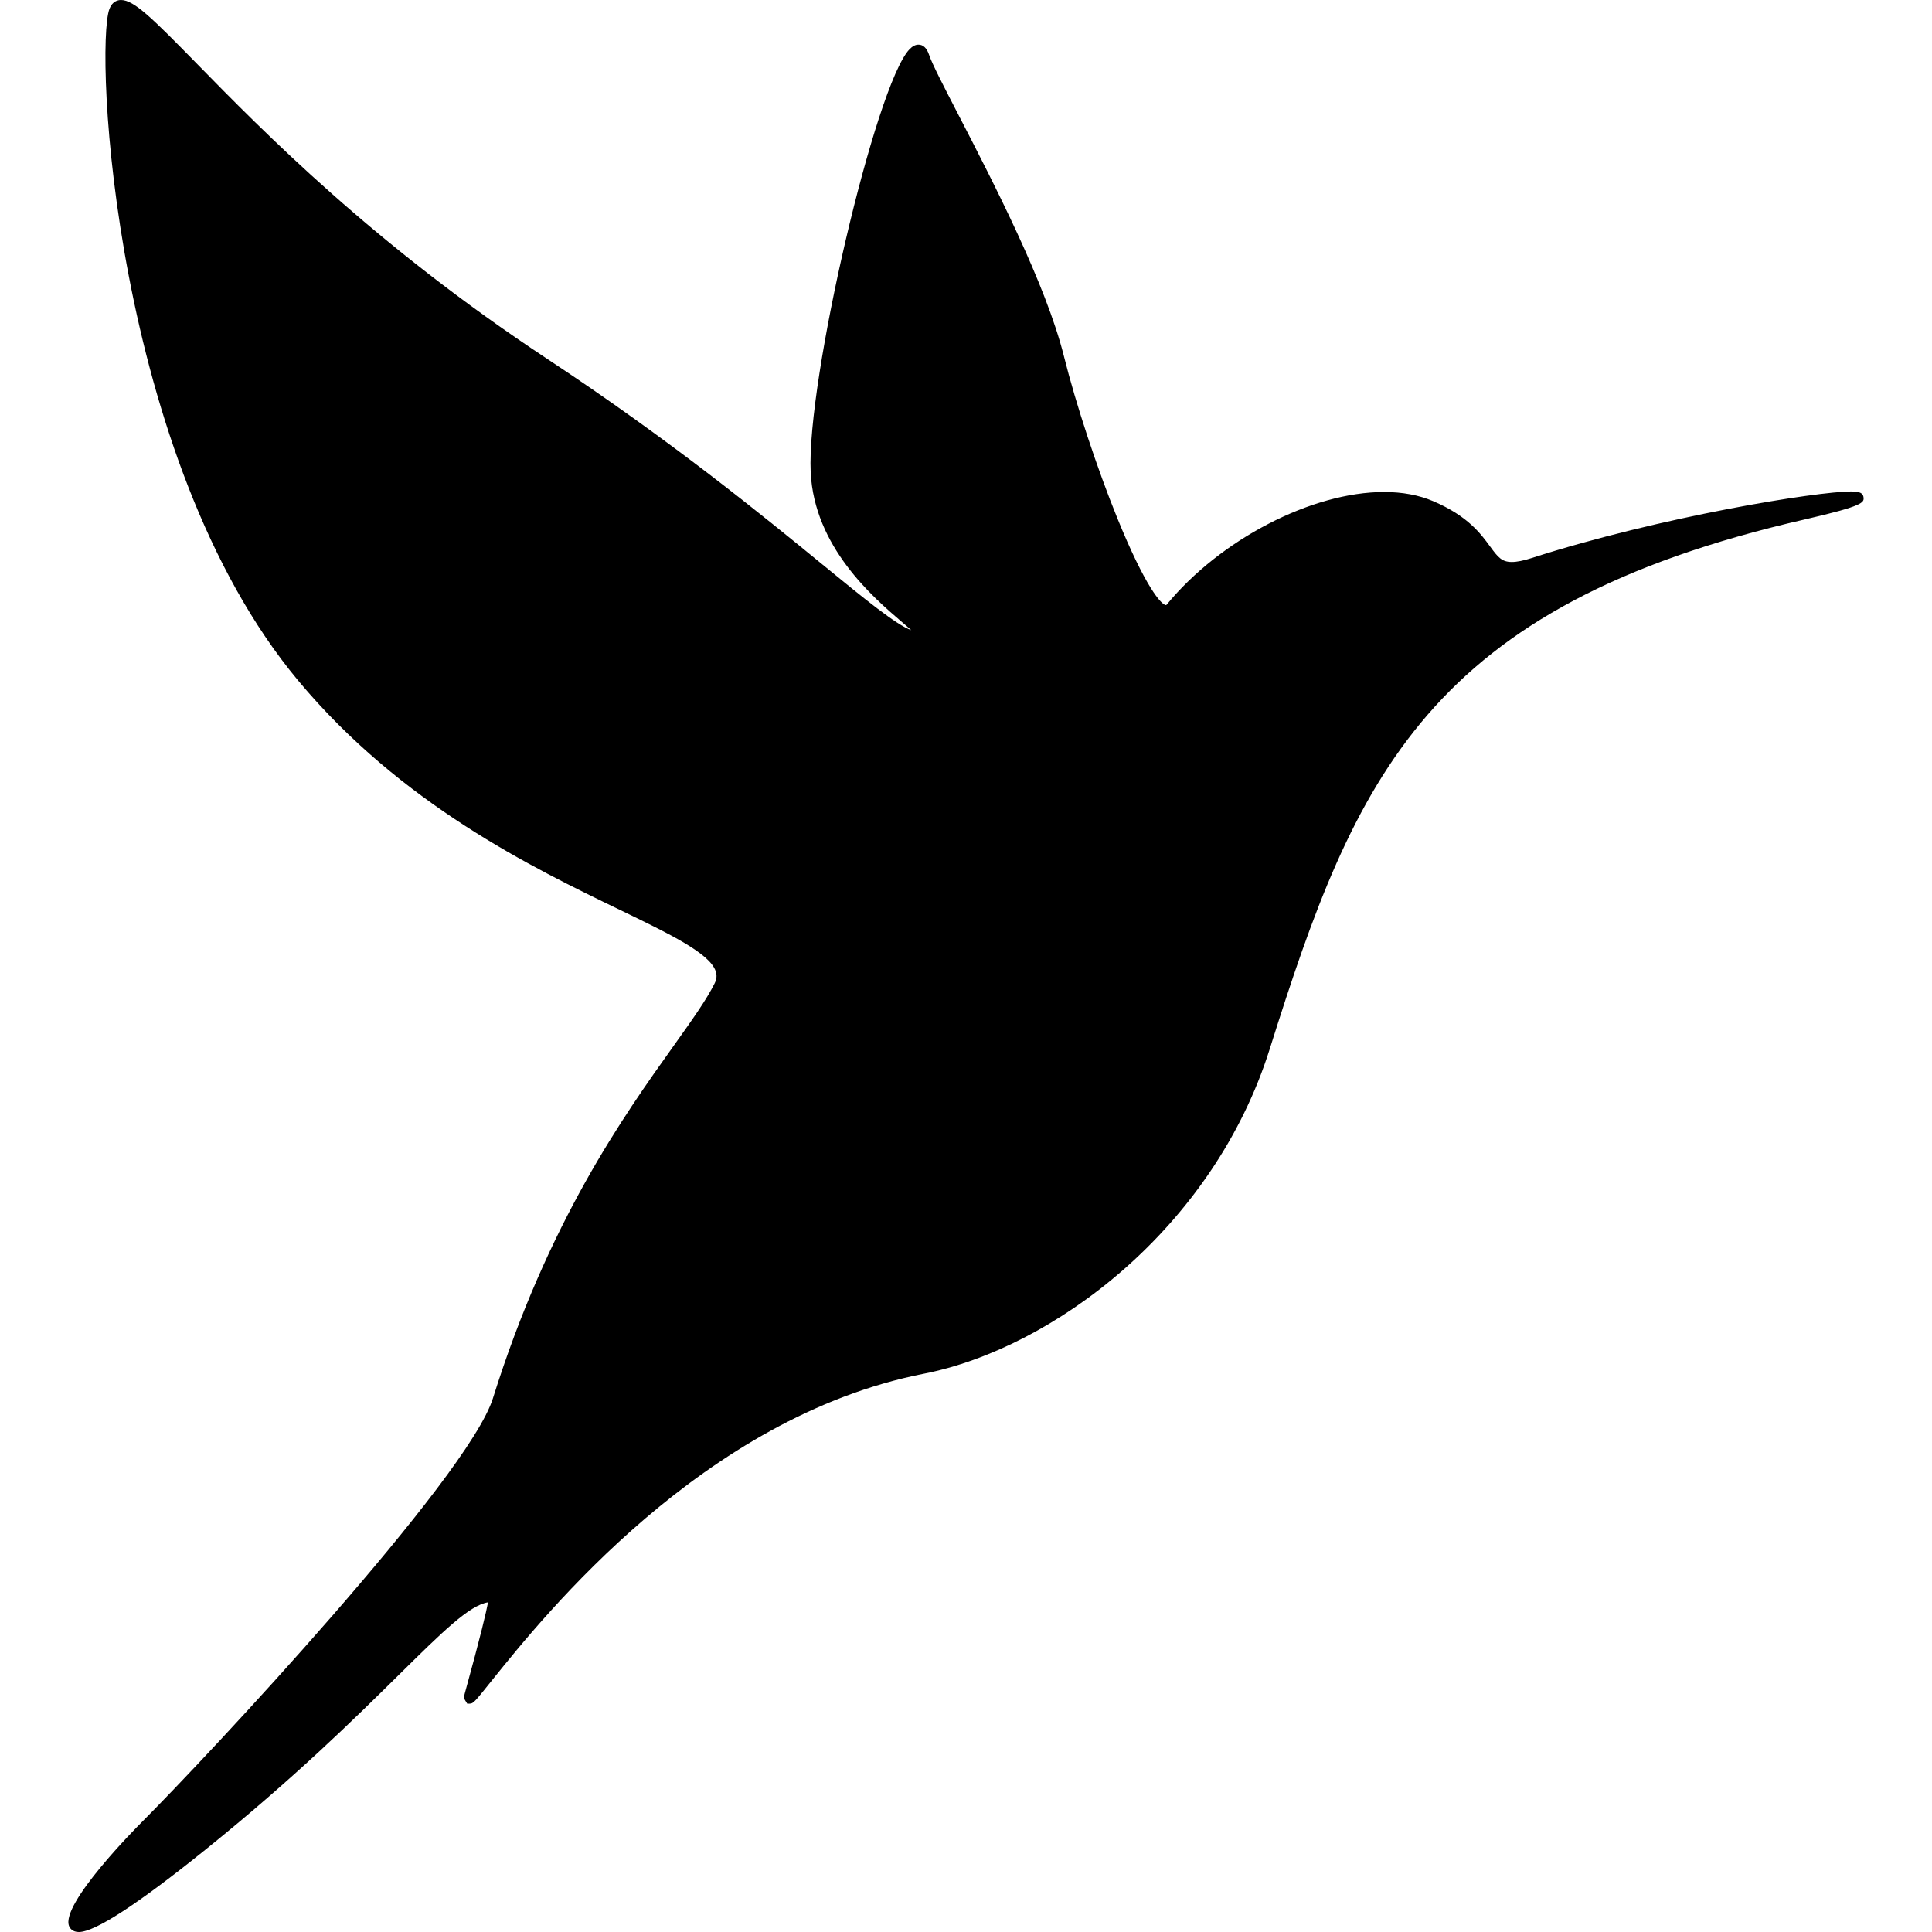
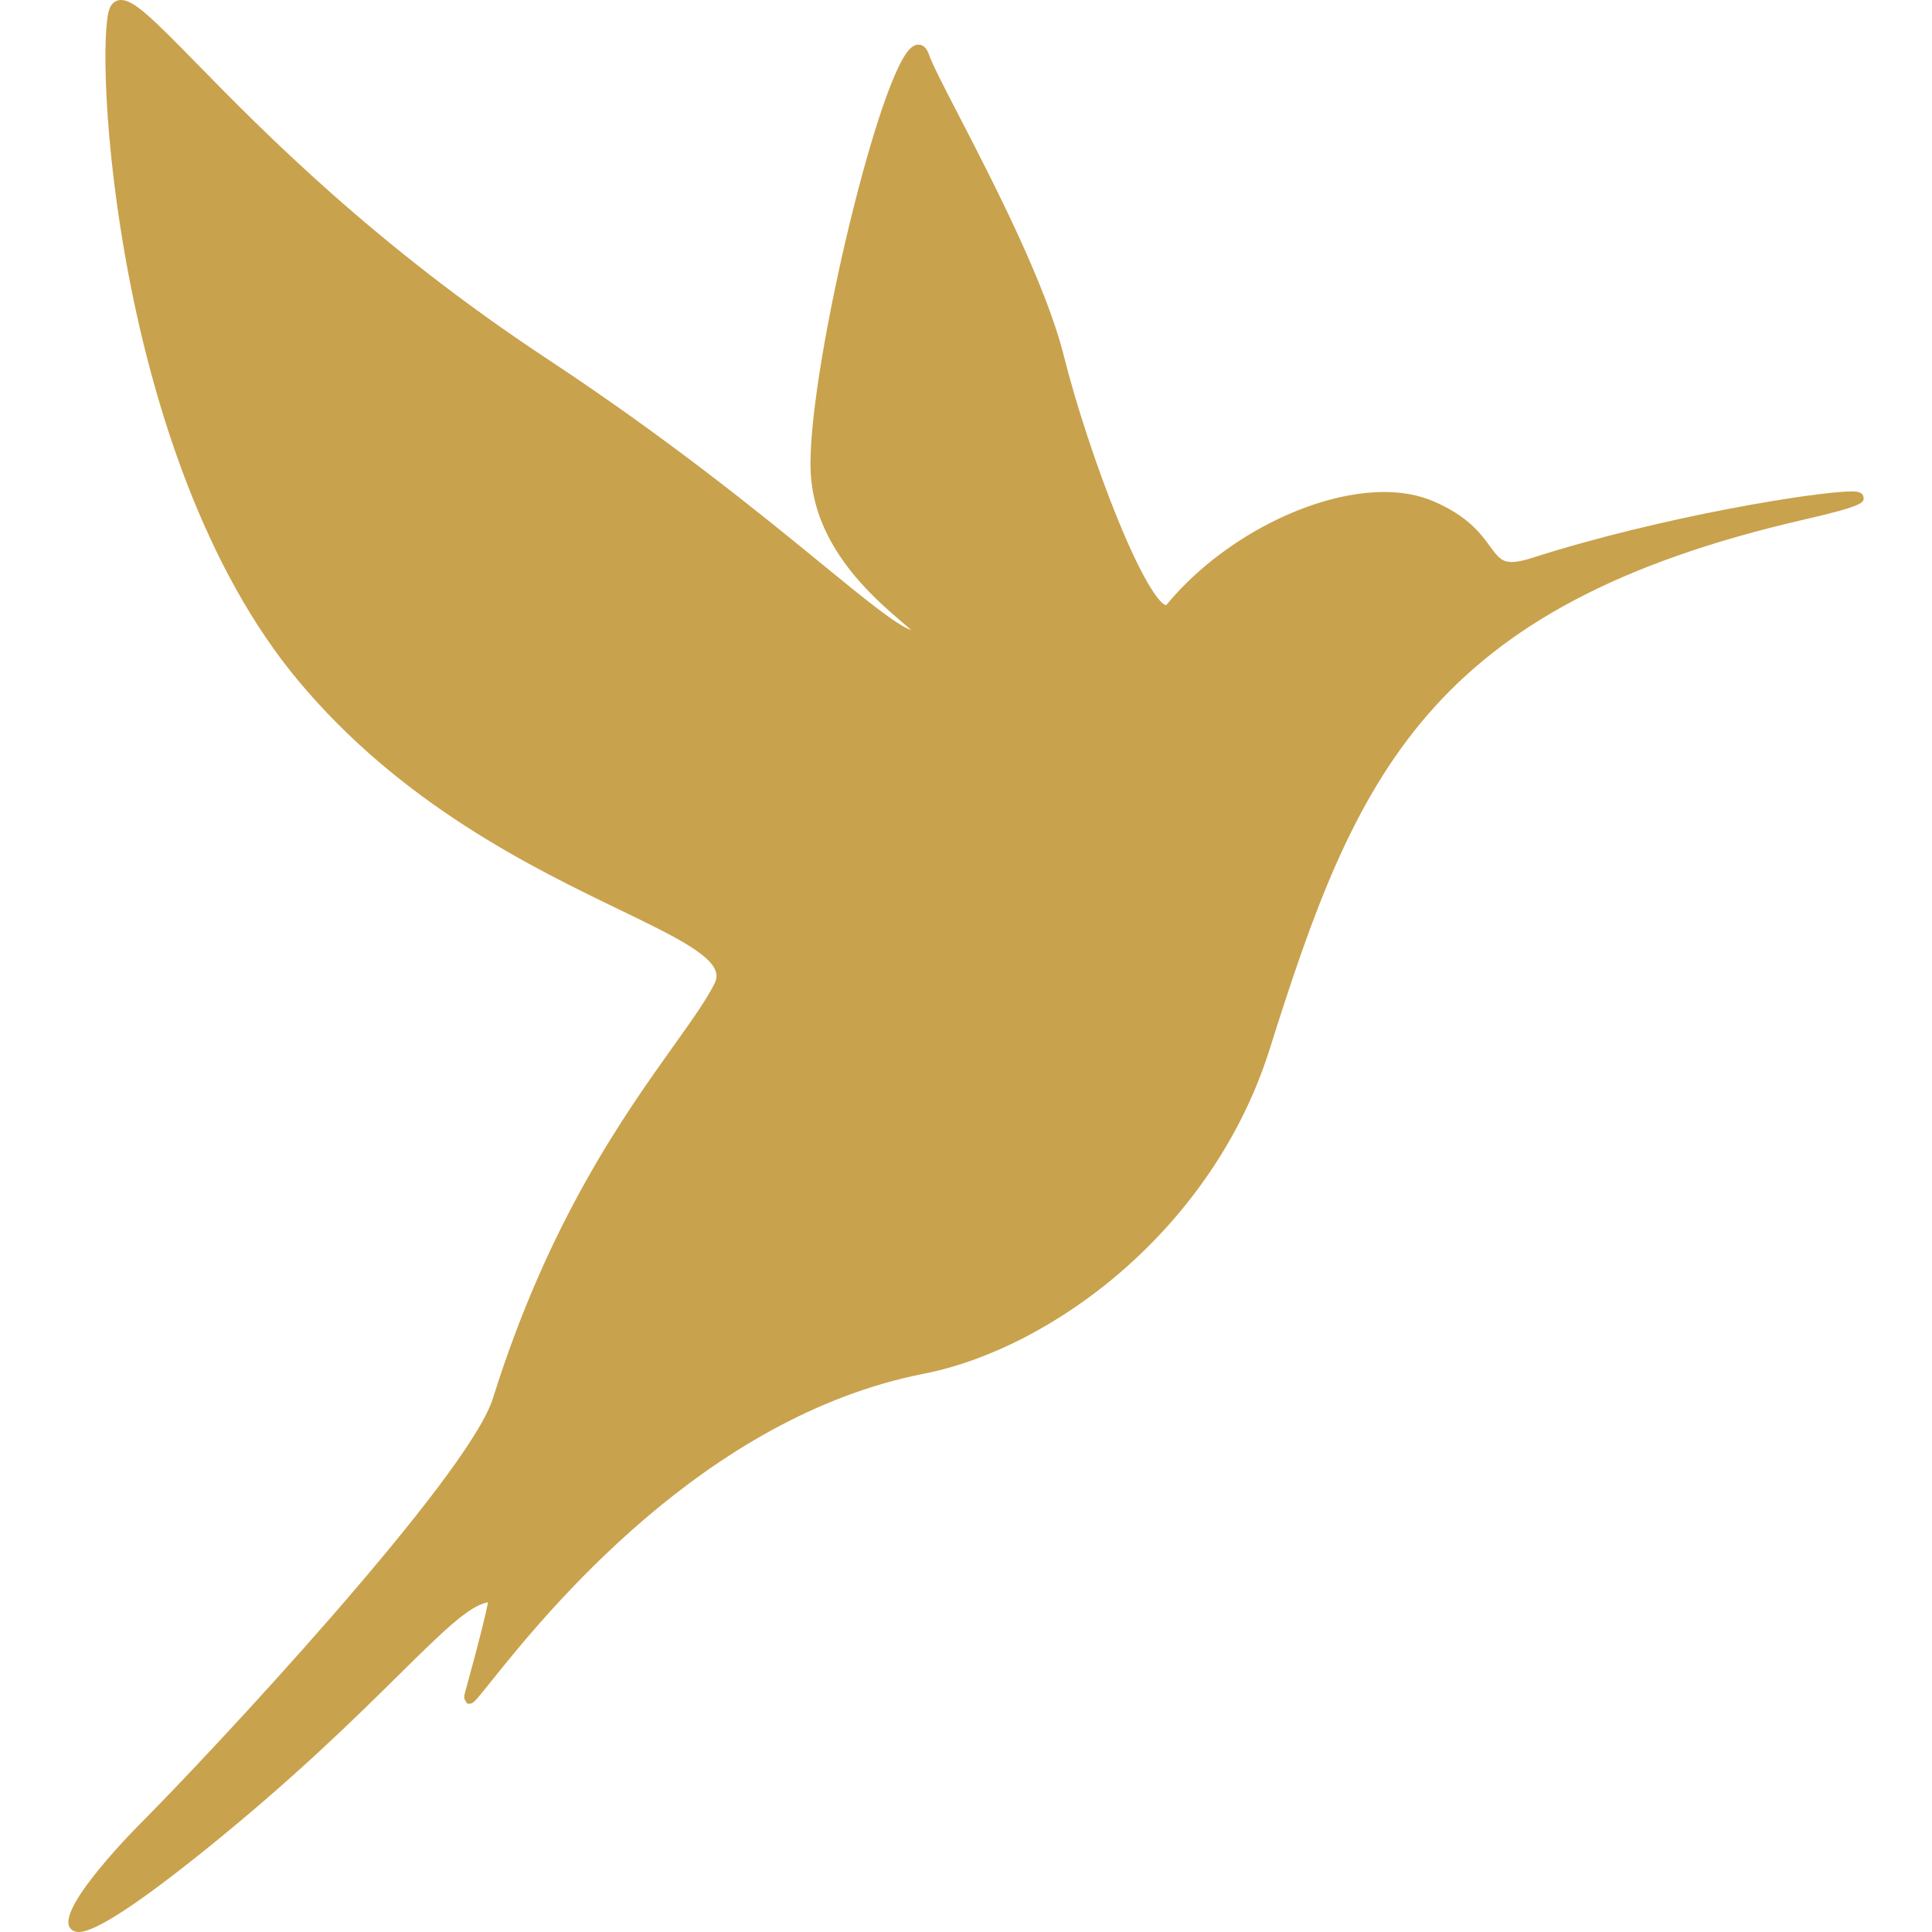
- <svg xmlns="http://www.w3.org/2000/svg" fill="#000000" height="800px" width="800px" version="1.1" id="Capa_1" viewBox="0 0 379.777 379.777" xml:space="preserve">
+ <svg xmlns="http://www.w3.org/2000/svg" fill="#C9A24D" height="800px" width="800px" version="1.1" id="Capa_1" viewBox="0 0 379.777 379.777" xml:space="preserve">
  <path d="M366.314,97.749c-0.129-1.144-1.544-1.144-2.389-1.144c-6.758,0-37.499,4.942-62.82,13.081  c-1.638,0.527-2.923,0.783-3.928,0.783c-1.961,0-2.722-0.928-4.254-3.029c-1.848-2.533-4.379-6.001-11.174-8.914  c-2.804-1.202-6.057-1.812-9.667-1.812c-14.221,0-32.199,9.312-42.749,22.142c-0.066,0.08-0.103,0.096-0.107,0.096  c-0.913,0-4.089-3.564-9.577-17.062c-4.013-9.87-8.136-22.368-10.504-31.842c-3.553-14.212-13.878-34.195-20.71-47.417  c-2.915-5.642-5.218-10.098-5.797-11.836c-0.447-1.339-1.15-2.019-2.091-2.019c-0.604,0-1.184,0.3-1.773,0.917  c-6.658,6.983-20.269,65.253-19.417,83.132c0.699,14.682,12.291,24.61,17.861,29.381c0.659,0.564,1.363,1.167,1.911,1.67  c-2.964-1.06-9.171-6.137-17.406-12.873c-11.881-9.718-29.836-24.403-54.152-40.453c-34.064-22.484-55.885-44.77-68.922-58.084  C29.964,3.599,26.338,0,23.791,0c-0.605,0-1.707,0.227-2.278,1.75c-2.924,7.798,0.754,88.419,37.074,132.002  c20.279,24.335,46.136,36.829,63.246,45.097c9.859,4.764,17.647,8.527,18.851,12.058c0.273,0.803,0.203,1.573-0.223,2.425  c-1.619,3.238-4.439,7.193-8.011,12.202c-9.829,13.783-24.682,34.613-35.555,69.335c-4.886,15.601-55.963,70.253-69.247,83.537  c-0.648,0.648-15.847,15.917-14.06,20.229c0.142,0.344,0.613,1.143,1.908,1.143c3.176,0,11.554-5.442,24.902-16.195  c17.47-14.073,29.399-25.848,38.11-34.452c8.477-8.374,13.784-13.596,17.427-14.161c-0.333,1.784-1.385,6.367-4.576,17.926  c-0.077,0.279-0.238,0.938,0.127,1.418l0.355,0.576h0.495c0.001,0,0.002,0,0.003,0c0.773,0,1.172-0.618,4.53-4.786  c10.244-12.714,41.417-51.561,84.722-60.067c25.376-4.985,56.886-28.519,68.008-63.854c16.822-53.439,30.902-87.056,105.176-104.081  C366.502,99.413,366.428,98.751,366.314,97.749z" />
</svg>
